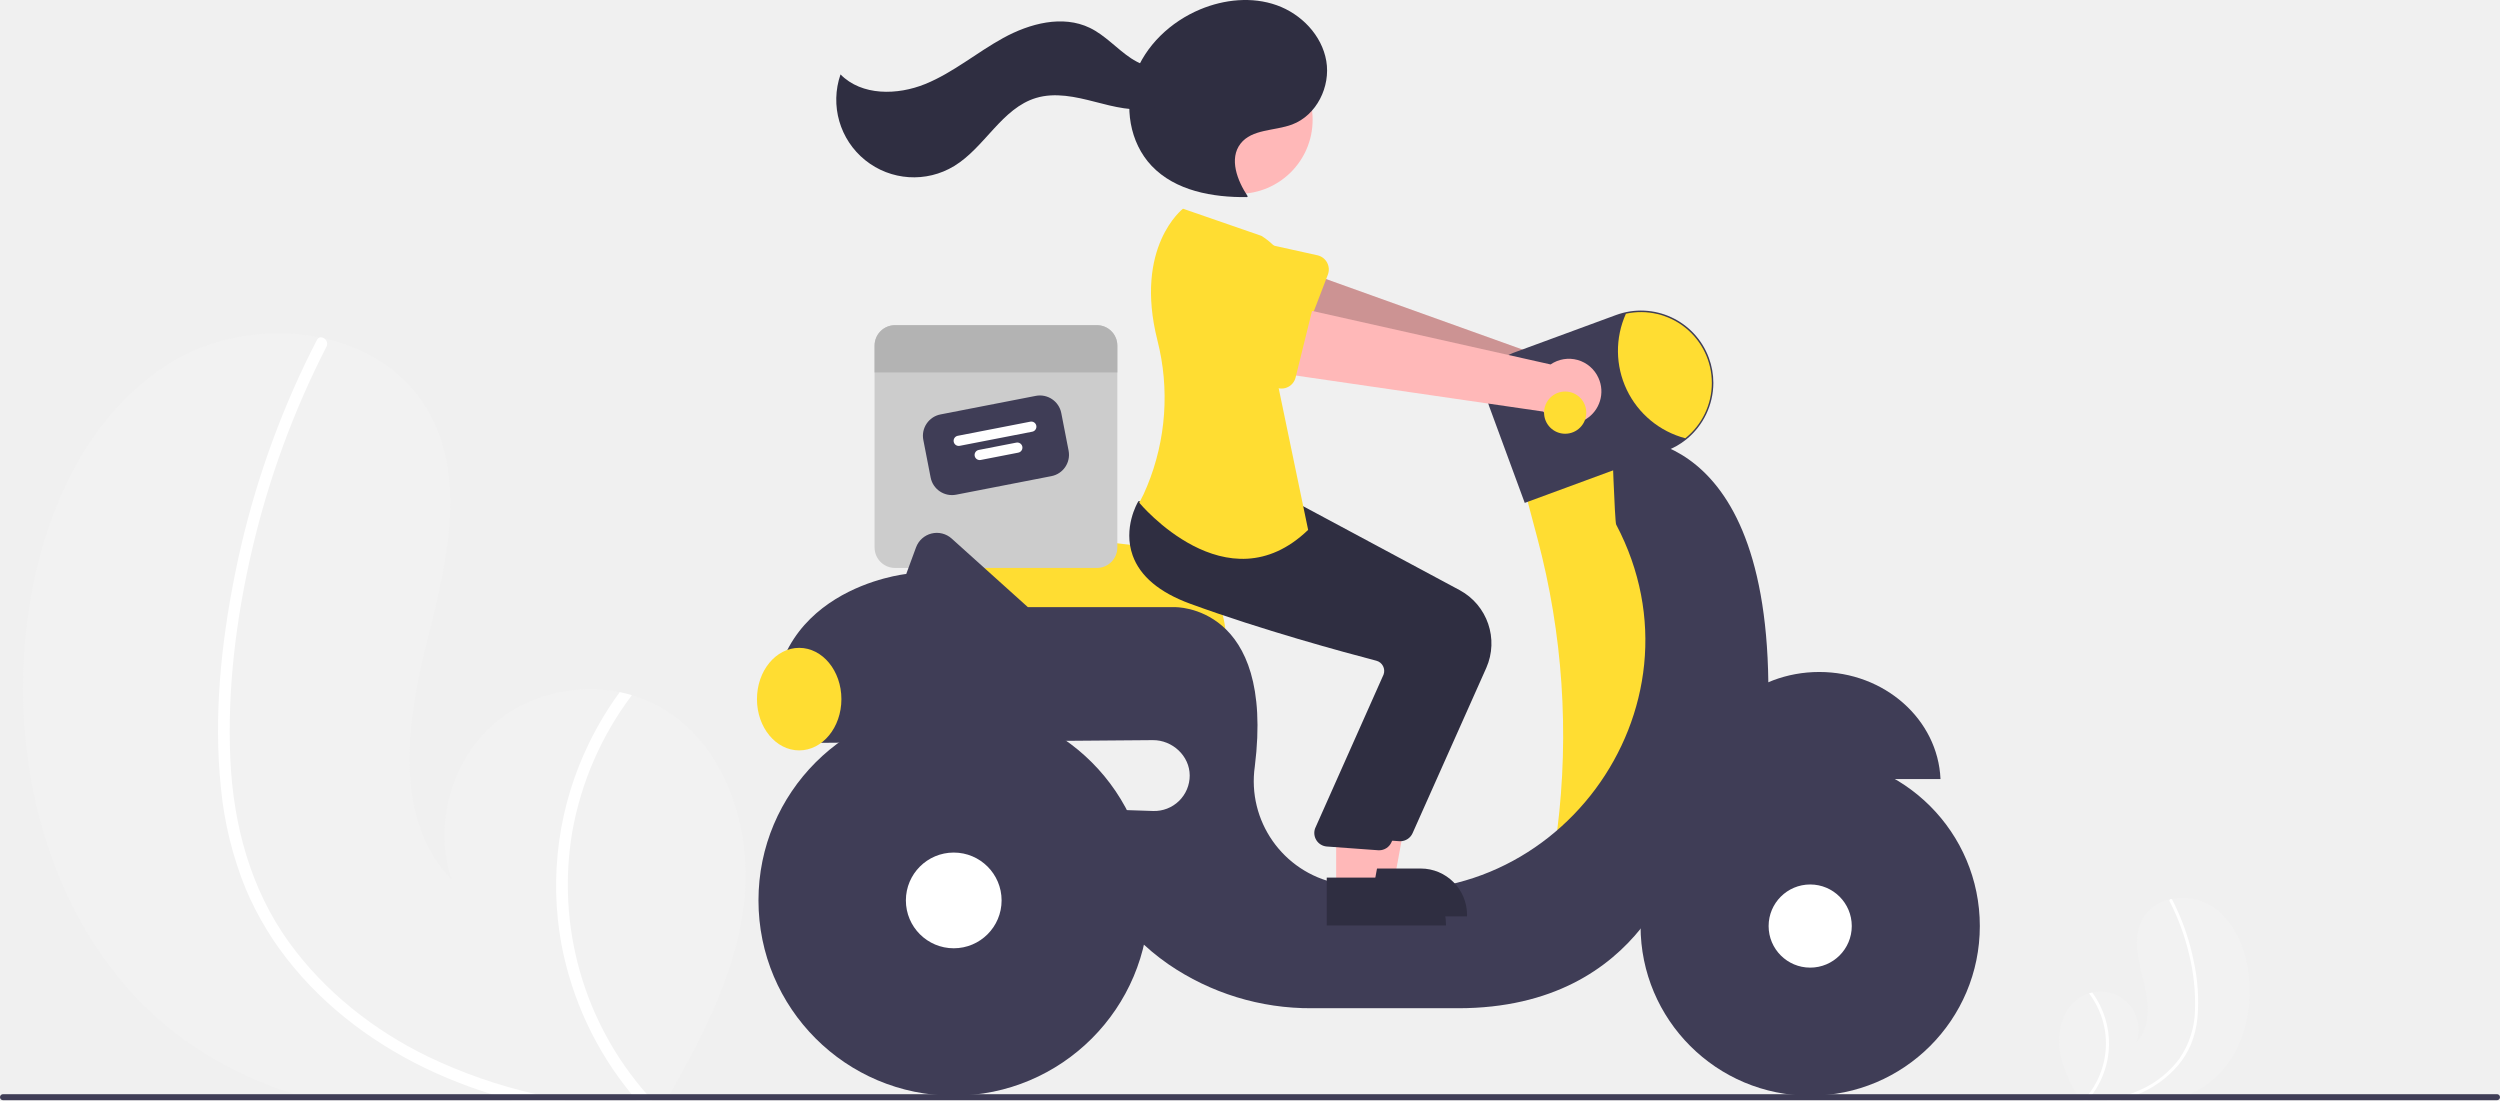
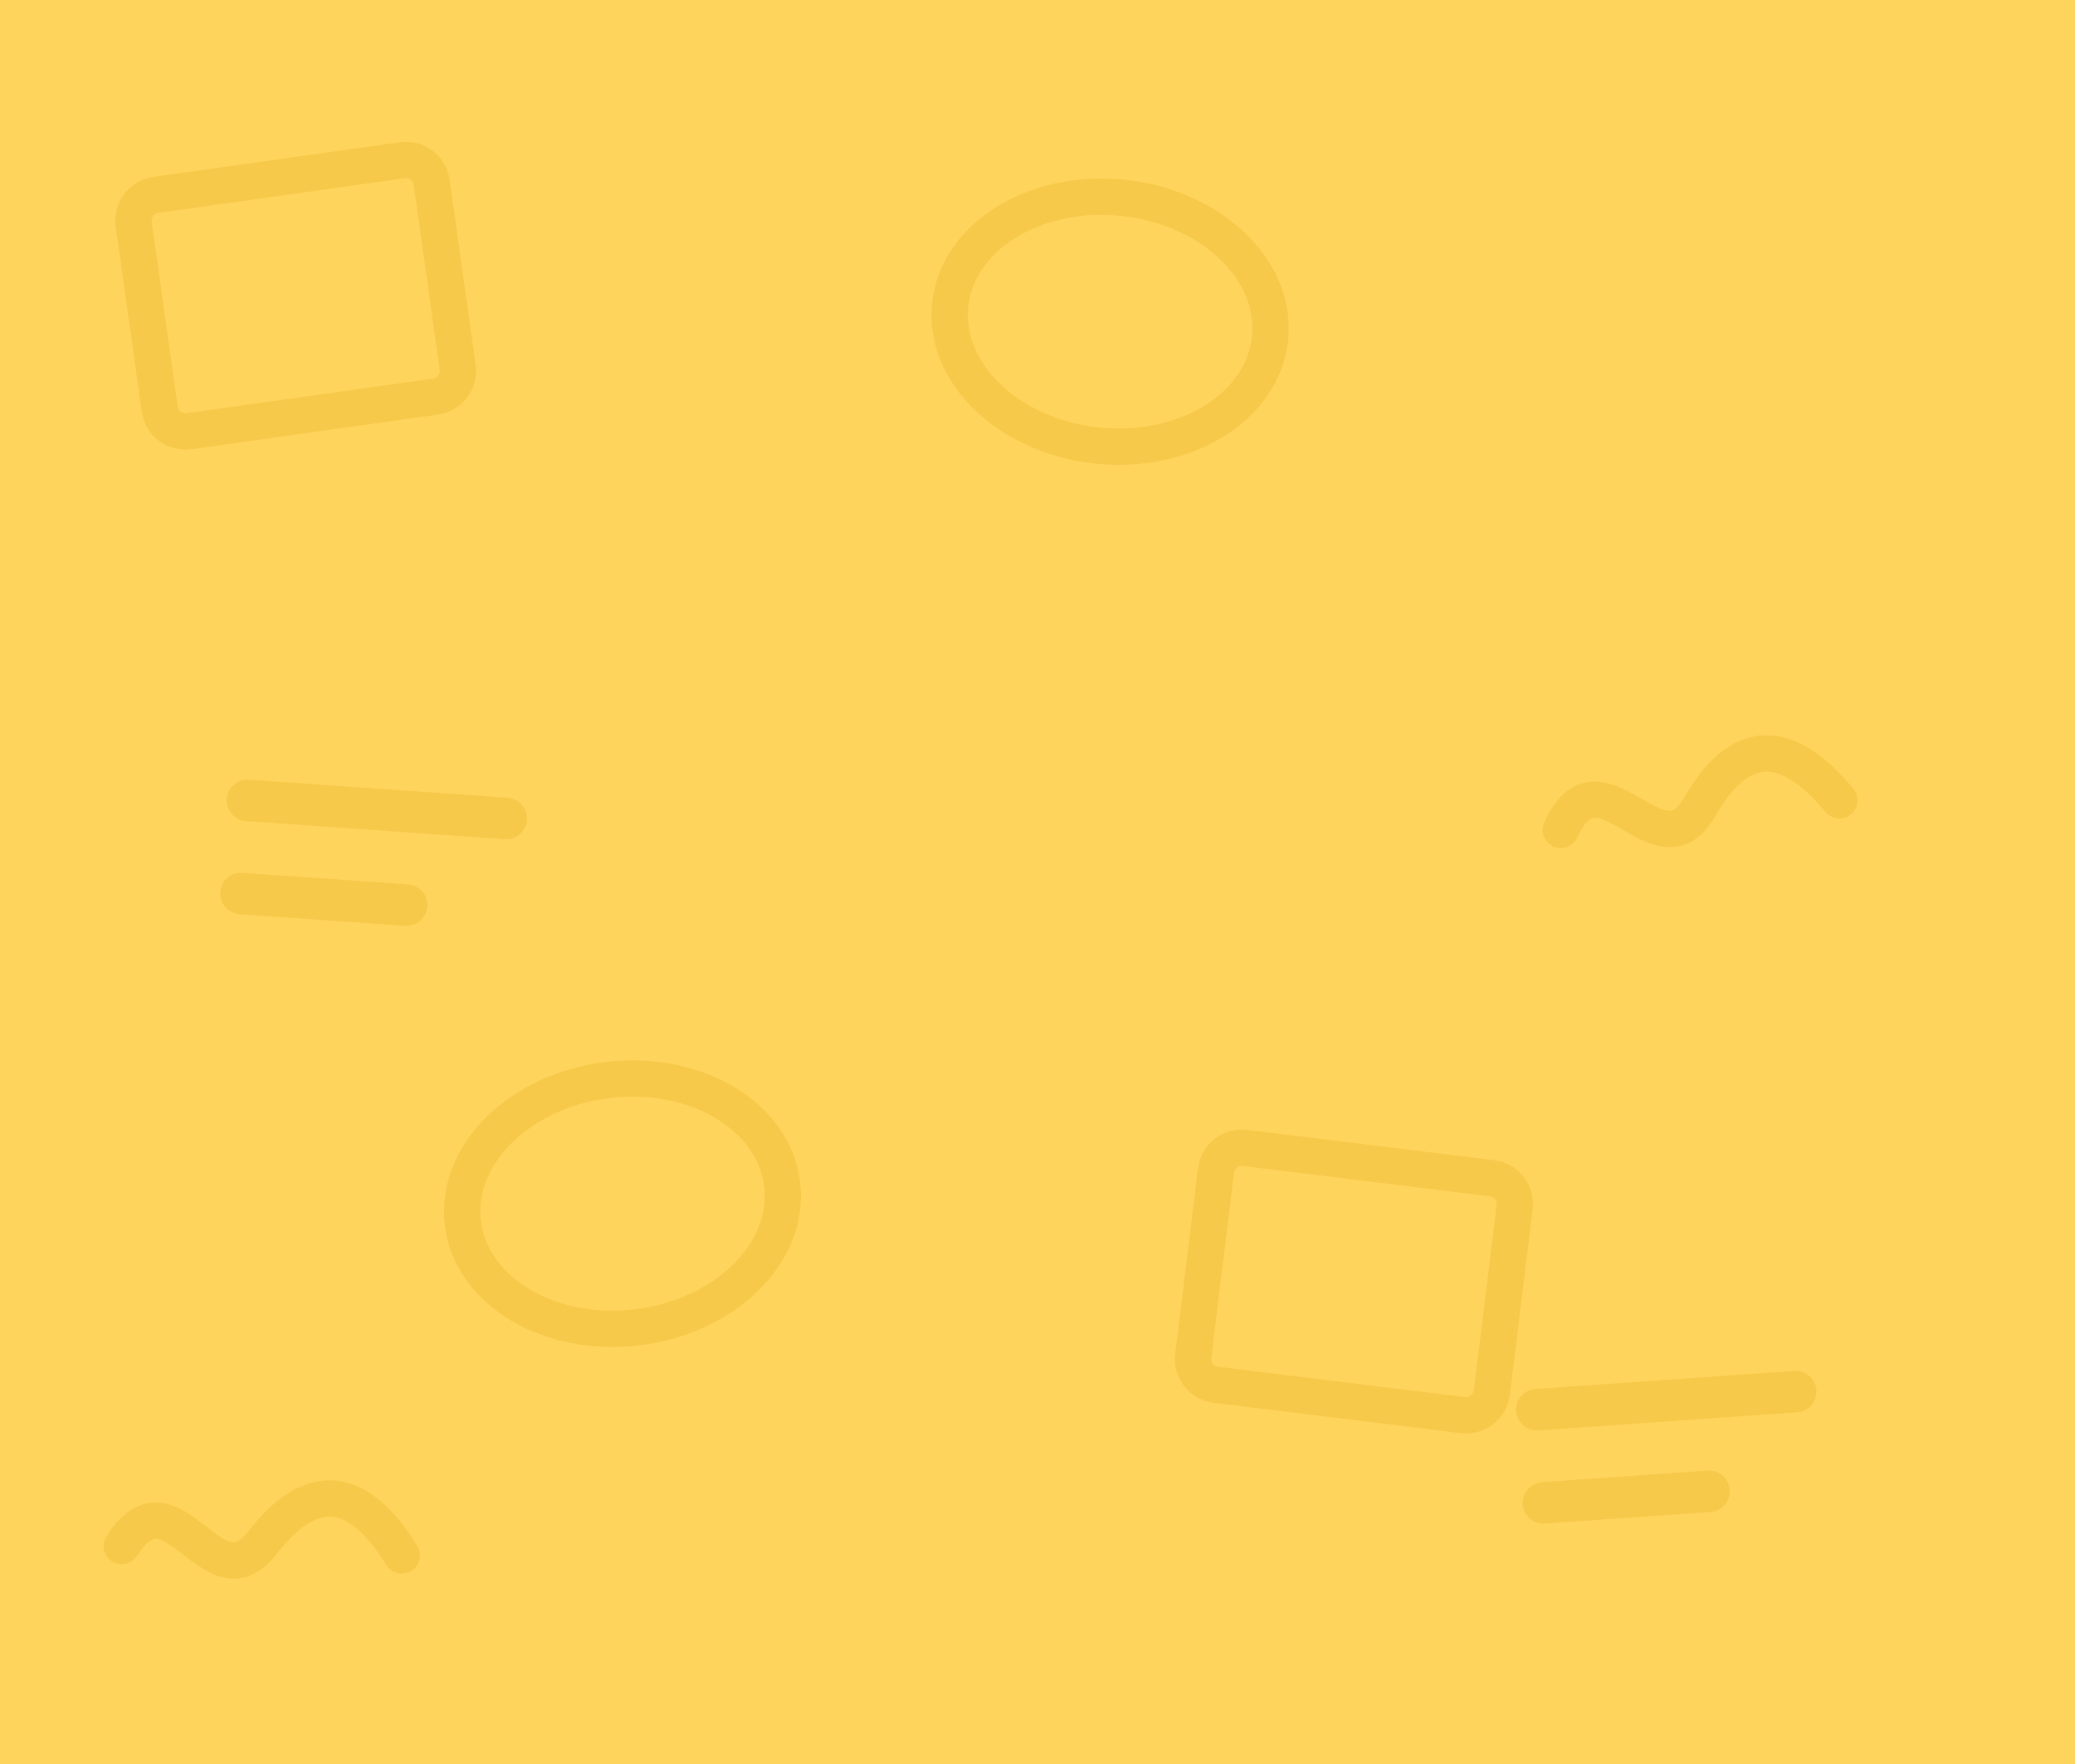
- <svg xmlns="http://www.w3.org/2000/svg" data-name="Layer 1" width="829" height="364.829" viewBox="0 0 829 364.829">
-   <path d="M432.13,567.974c-2.85,22.33-13.33,42.76-24.51,62.44-.37.67-.75,1.33-1.14,2H290.28c-2.35-.61-4.67-1.28-6.98-2a127.027,127.027,0,0,1-36.69-18.05c-42.75-30.8-59.2-89-51.77-141.15,4.62-32.4,18.84-65.48,46.53-82.93,14.62-9.23,33.4-12.23,50.23-8.8.44.08.88.18,1.33.27,14.48,3.26,27.38,11.36,34.72,24.41,13.2,23.45,5.34,52.5-1.15,78.6-6.47,26.1-9.98,57.34,8.8,76.59-6.2-18.25-.08-40.02,14.73-52.36,11.19-9.31,26.77-12.8,40.98-9.91,1.36.29,2.7.62,4.02,1.02a44.598,44.598,0,0,1,9.17,3.84C426.35,514.315,435.32,542.805,432.13,567.974Z" transform="translate(-185.5 -267.5855)" fill="#f2f2f2" />
-   <path d="M363.23,630.414c3.22.75,6.45,1.41,9.7,2H355.36c-2.3-.62-4.59-1.28-6.86-2q-7.485-2.34-14.74-5.37c-19.4-8.14-37.27-20.36-50.79-36.62a103.371,103.371,0,0,1-16.02-26.17,118.856,118.856,0,0,1-8.2-33.49c-2.45-23.6.05-47.85,4.72-71.03a296.451,296.451,0,0,1,23.16-69.47q1.905-3.975,3.94-7.9a1.542,1.542,0,0,1,1.03-.88,1.777,1.777,0,0,1,1.33.27,2.106,2.106,0,0,1,.83,2.78,293.039,293.039,0,0,0-24.58,66.96c-5.32,22.67-8.34,46.39-7.31,69.7.98,21.78,6.67,43.2,19.58,61.01,11.79,16.26,28.07,29.08,46.08,37.81A169.131,169.131,0,0,0,363.23,630.414Z" transform="translate(-185.5 -267.5855)" fill="#fff" />
-   <path d="M401.79,632.414h-5.18c-.58-.66-1.14-1.33-1.69-2a110.411,110.411,0,0,1-23.24-49.66,107.734,107.734,0,0,1,9.29-67.05,110.241,110.241,0,0,1,10.04-16.62c1.36.29,2.7.62,4.02,1.02a106.056,106.056,0,0,0-19.77,45.34A105.095,105.095,0,0,0,400,630.414C400.58,631.084,401.18,631.755,401.79,632.414Z" transform="translate(-185.5 -267.5855)" fill="#fff" />
-   <path d="M868.429,615.408c.752,5.893,3.518,11.285,6.469,16.479.098.177.198.351.301.528h30.667c.62-.161,1.232-.338,1.842-.528a33.525,33.525,0,0,0,9.683-4.764c11.283-8.129,15.624-23.489,13.663-37.252-1.219-8.551-4.972-17.281-12.28-21.887a18.437,18.437,0,0,0-13.257-2.322c-.116.021-.232.048-.351.071a13.68,13.68,0,0,0-9.163,6.442c-3.484,6.189-1.409,13.856.303,20.744,1.708,6.888,2.634,15.133-2.322,20.214a12.644,12.644,0,0,0-14.703-16.434c-.359.077-.713.164-1.061.269a11.771,11.771,0,0,0-2.42,1.013C869.955,601.246,867.587,608.765,868.429,615.408Z" transform="translate(-185.5 -267.5855)" fill="#f2f2f2" />
-   <path d="M886.613,631.887c-.85.198-1.702.372-2.56.528h4.637c.607-.164,1.211-.338,1.81-.528q1.976-.618,3.89-1.417a34.9,34.9,0,0,0,13.404-9.665,27.282,27.282,0,0,0,4.228-6.907,31.368,31.368,0,0,0,2.164-8.839,62.858,62.858,0,0,0-1.246-18.746,78.238,78.238,0,0,0-6.112-18.334q-.503-1.049-1.04-2.085a.407.407,0,0,0-.272-.232.469.469,0,0,0-.351.071.556.556,0,0,0-.219.734,77.338,77.338,0,0,1,6.487,17.672,68.022,68.022,0,0,1,1.929,18.395,29.351,29.351,0,0,1-5.168,16.102,32.486,32.486,0,0,1-12.161,9.979A44.637,44.637,0,0,1,886.613,631.887Z" transform="translate(-185.5 -267.5855)" fill="#fff" />
-   <path d="M876.437,632.415h1.367c.153-.174.301-.351.446-.528a29.14,29.14,0,0,0,6.134-13.106,28.433,28.433,0,0,0-2.452-17.696,29.095,29.095,0,0,0-2.65-4.386c-.359.077-.713.164-1.061.269a27.99,27.99,0,0,1,5.218,11.966,27.737,27.737,0,0,1-6.529,22.953C876.756,632.064,876.598,632.24,876.437,632.415Z" transform="translate(-185.5 -267.5855)" fill="#fff" />
-   <path d="M592.01,480.094h-95.981L495.011,450.583a8.86,8.86,0,0,1,9.931-9.099l55.854,6.839h.007a31.291,31.291,0,0,1,31.206,31.27Z" transform="translate(-185.5 -267.5855)" fill="#ffdd32" />
-   <path d="M549.231,375.414H482.289a6.777,6.777,0,0,0-6.779,6.779v66.942a6.777,6.777,0,0,0,6.779,6.779h66.942a6.777,6.777,0,0,0,6.779-6.779V382.193A6.777,6.777,0,0,0,549.231,375.414Z" transform="translate(-185.5 -267.5855)" fill="#ccc" />
-   <path d="M534.154,425.471l-31.606,6.155a7.211,7.211,0,0,1-8.447-5.693L491.672,413.457a7.211,7.211,0,0,1,5.693-8.447l31.606-6.155a7.211,7.211,0,0,1,8.447,5.693l2.43,12.476A7.211,7.211,0,0,1,534.154,425.471Z" transform="translate(-185.5 -267.5855)" fill="#3f3d56" />
-   <path d="M527.831,410.732l-24.121,4.697a1.695,1.695,0,0,1-.648-3.327l24.121-4.697a1.695,1.695,0,0,1,.648,3.327Z" transform="translate(-185.5 -267.5855)" fill="#fff" />
-   <path d="M523.143,417.688l-12.476,2.43a1.695,1.695,0,0,1-.648-3.327l12.476-2.43a1.695,1.695,0,1,1,.648,3.327Z" transform="translate(-185.5 -267.5855)" fill="#fff" />
-   <path d="M556.01,382.193v8.897h-80.5v-8.897a6.777,6.777,0,0,1,6.779-6.779h66.942A6.777,6.777,0,0,1,556.01,382.193Z" transform="translate(-185.5 -267.5855)" fill="#b3b3b3" />
-   <path d="M716.761,393.877a10.743,10.743,0,0,0-15.193-6.365l-92.097-33.043-4.056,23.007,91.803,25.245a10.801,10.801,0,0,0,19.543-8.845Z" transform="translate(-185.5 -267.5855)" fill="#ffb8b8" />
-   <path d="M716.761,393.877a10.743,10.743,0,0,0-15.193-6.365l-92.097-33.043-4.056,23.007,91.803,25.245a10.801,10.801,0,0,0,19.543-8.845Z" transform="translate(-185.5 -267.5855)" opacity="0.2" />
-   <path d="M625.817,358.662l-8.697,22.72a4.817,4.817,0,0,1-6.861,2.476l-21.136-11.896a13.377,13.377,0,0,1,9.637-24.959l23.602,5.235a4.817,4.817,0,0,1,3.454,6.424Z" transform="translate(-185.5 -267.5855)" fill="#ffdd32" />
-   <path d="M724.01,414.914l-33,15,4.333,16.311a253.735,253.735,0,0,1,6.54,96.65v0l24.128,5.039,20-51-7-58Z" transform="translate(-185.5 -267.5855)" fill="#ffdd32" />
-   <path d="M788.76,490.414c-21.682,0-39.352,15.762-40.209,35.5h80.418C828.111,506.176,810.442,490.414,788.76,490.414Z" transform="translate(-185.5 -267.5855)" fill="#3f3d56" />
-   <path d="M771.881,493.816c-1.128-89.098-51.872-80.902-51.872-80.902s.949,27.733,1.405,28.596c32.335,61.18-21.03,132.904-88.96,119.709q-1.921-.373-3.691-.757a34.581,34.581,0,0,1-27.163-38.763c6.692-53.736-26.591-52.785-26.591-52.785H526.343l-25.273-22.746a7.347,7.347,0,0,0-11.809,2.921l-3.251,8.825s-48,5-44,52h14.84a29.967,29.967,0,0,0,.16,4l110.751-.9c6.492-.053,12.222,5.208,12.249,11.7a11.753,11.753,0,0,1-12.144,11.796l-17.855-.595c-5.5,24.5,8,41,22.875,51.375a83.148,83.148,0,0,0,47.618,14.625h48.507c63,0,74-53,74-53C776.01,534.914,771.881,493.816,771.881,493.816Z" transform="translate(-185.5 -267.5855)" fill="#3f3d56" />
-   <circle cx="600.26" cy="307.079" r="56.25" fill="#3f3d56" />
-   <circle cx="600.26" cy="307.079" r="13.787" fill="#fff" />
-   <circle cx="316.26" cy="298.579" r="64.75" fill="#3f3d56" />
-   <circle cx="316.26" cy="298.579" r="15.87" fill="#fff" />
-   <path d="M691.104,434.347,679.23,402.097a13.638,13.638,0,0,1,8.087-17.511l34.04-12.531a23.998,23.998,0,0,1,30.812,14.227,23.845,23.845,0,0,1,1.481,8.292,24.189,24.189,0,0,1-8.988,18.73,23.813,23.813,0,0,1-6.72,3.789Z" transform="translate(-185.5 -267.5855)" fill="#3f3d56" />
-   <path d="M753.15,394.574a23.549,23.549,0,0,1-8.8,18.34,29.988,29.988,0,0,1-19.7-41.3,23.505,23.505,0,0,1,28.5,22.96Z" transform="translate(-185.5 -267.5855)" fill="#ffdd32" />
-   <ellipse cx="265.01" cy="231.829" rx="14" ry="17" fill="#ffdd32" />
-   <polygon points="450.071 292.005 462.331 292.005 468.164 260.208 450.069 260.209 450.071 292.005" fill="#ffb8b8" />
-   <path d="M632.444,555.588l24.144-.001h.001a15.386,15.386,0,0,1,15.386,15.386v.5l-39.531.001Z" transform="translate(-185.5 -267.5855)" fill="#2f2e41" />
-   <path d="M649.801,546.54q-.214,0-.43-.021l-16.967-1.235a4.5,4.5,0,0,1-3.809-6.029l22.707-51.015a3.498,3.498,0,0,0-.196-2.799,3.451,3.451,0,0,0-2.211-1.76c-10.677-2.791-38.072-10.223-61.786-18.918-10.16-3.726-16.559-9.109-19.019-16.002-3.243-9.087,1.555-17.374,1.76-17.722l.161-.272,22.315,2.028,24.191,2.058,53.013,28.428a20.086,20.086,0,0,1,8.819,25.784L653.908,543.873A4.497,4.497,0,0,1,649.801,546.54Z" transform="translate(-185.5 -267.5855)" fill="#2f2e41" />
-   <circle cx="410.705" cy="39.72" r="24.561" fill="#ffb8b8" />
-   <polygon points="443.071 295.005 455.331 295.005 461.164 263.208 443.069 263.209 443.071 295.005" fill="#ffb8b8" />
-   <path d="M625.444,558.588l24.144-.001h.001a15.386,15.386,0,0,1,15.386,15.386v.5l-39.531.001Z" transform="translate(-185.5 -267.5855)" fill="#2f2e41" />
-   <path d="M642.801,549.54q-.214,0-.43-.021l-16.967-1.235a4.5,4.5,0,0,1-3.809-6.029l22.707-51.015a3.498,3.498,0,0,0-.196-2.799,3.451,3.451,0,0,0-2.211-1.76c-10.677-2.791-38.072-10.223-61.786-18.918-10.16-3.726-16.559-9.109-19.019-16.002-3.243-9.087,1.555-17.374,1.76-17.722l.161-.272,22.315,2.028,24.191,2.058,53.013,28.428a20.086,20.086,0,0,1,8.819,25.784L646.908,546.873A4.497,4.497,0,0,1,642.801,549.54Z" transform="translate(-185.5 -267.5855)" fill="#2f2e41" />
-   <path d="M603.78,345.794l-26-9s-16.322,12.54-8.481,43.649a77.012,77.012,0,0,1-3.4,48.32,49.779,49.779,0,0,1-2.619,5.531s29,35,56,9l-10.5-50.5S625.28,359.294,603.78,345.794Z" transform="translate(-185.5 -267.5855)" fill="#ffdd32" />
-   <path d="M599.255,332.702c-3.496-5.232-6.254-12.488-2.406-17.466,3.799-4.914,11.292-4.19,17.111-6.365,8.104-3.029,12.804-12.549,11.338-21.076s-8.31-15.594-16.464-18.486-17.348-1.951-25.333,1.379c-9.829,4.1-18.261,12.03-21.797,22.076s-1.646,22.108,5.689,29.83c7.864,8.278,20.206,10.485,31.623,10.351" transform="translate(-185.5 -267.5855)" fill="#2f2e41" />
-   <path d="M576.408,288.069c-4.405,3.586-11.125,1.993-15.854-1.154s-8.565-7.628-13.681-10.096c-9.019-4.35-19.924-1.458-28.702,3.36s-16.559,11.475-25.831,15.256-21.104,3.968-28.125-3.172a25.732,25.732,0,0,0,37.71,30.371c10.159-6.188,15.771-19.164,27.166-22.579,6.306-1.89,13.076-.368,19.449,1.281s13.018,3.43,19.449,2.027,12.447-7.183,11.629-13.715Z" transform="translate(-185.5 -267.5855)" fill="#2f2e41" />
-   <path d="M715.538,392.877a10.743,10.743,0,0,0-15.863-4.442L604.206,367.008l-1.187,23.332,94.217,13.726a10.801,10.801,0,0,0,18.302-11.189Z" transform="translate(-185.5 -267.5855)" fill="#ffb8b8" />
-   <path d="M620.945,369.151l-5.827,23.62a4.817,4.817,0,0,1-6.503,3.303l-22.443-9.198a13.377,13.377,0,0,1,6.484-25.957l24.068,2.283a4.817,4.817,0,0,1,4.22,5.949Z" transform="translate(-185.5 -267.5855)" fill="#ffdd32" />
-   <circle cx="519.01" cy="136.829" r="7" fill="#ffdd32" />
-   <path d="M1014.5,631.414a1.003,1.003,0,0,1-1,1h-827a1,1,0,0,1,0-2h827A1.003,1.003,0,0,1,1014.5,631.414Z" transform="translate(-185.5 -267.5855)" fill="#3f3d56" />
+ <svg xmlns="http://www.w3.org/2000/svg" viewBox="0 0 400 340" preserveAspectRatio="xMidYMid slice">
+   <rect width="400" height="340" fill="#ffd45c" />
+   <g opacity="0.28">
+     <rect x="28" y="34" width="58" height="46" rx="5" fill="none" stroke="#e0ab1c" stroke-width="7" transform="rotate(-8 57 57)" />
+     <ellipse cx="214" cy="62" rx="31" ry="24" fill="none" stroke="#e0ab1c" stroke-width="7" transform="rotate(6 214 62)" />
+     <path d="M0 10c9-16 18 11 27-2s18-12 27 1" fill="none" stroke="#e0ab1c" stroke-width="7" stroke-linecap="round" transform="translate(300 150) rotate(-5)" />
+     <g transform="translate(44 150) rotate(4)">
+       <rect width="58" height="8" rx="4" fill="#e0ab1c" />
+       <rect y="18" width="40" height="8" rx="4" fill="#e0ab1c" />
+     </g>
+     <ellipse cx="120" cy="232" rx="31" ry="24" fill="none" stroke="#e0ab1c" stroke-width="7" transform="rotate(-7 120 232)" />
+     <rect x="232" y="224" width="58" height="46" rx="5" fill="none" stroke="#e0ab1c" stroke-width="7" transform="rotate(7 261 247)" />
+     <path d="M0 10c9-16 18 11 27-2s18-12 27 1" fill="none" stroke="#e0ab1c" stroke-width="7" stroke-linecap="round" transform="translate(24 288) rotate(3)" />
+     <g transform="translate(292 268) rotate(-4)">
+       <rect width="58" height="8" rx="4" fill="#e0ab1c" />
+       <rect y="18" width="40" height="8" rx="4" fill="#e0ab1c" />
+     </g>
+   </g>
</svg>
